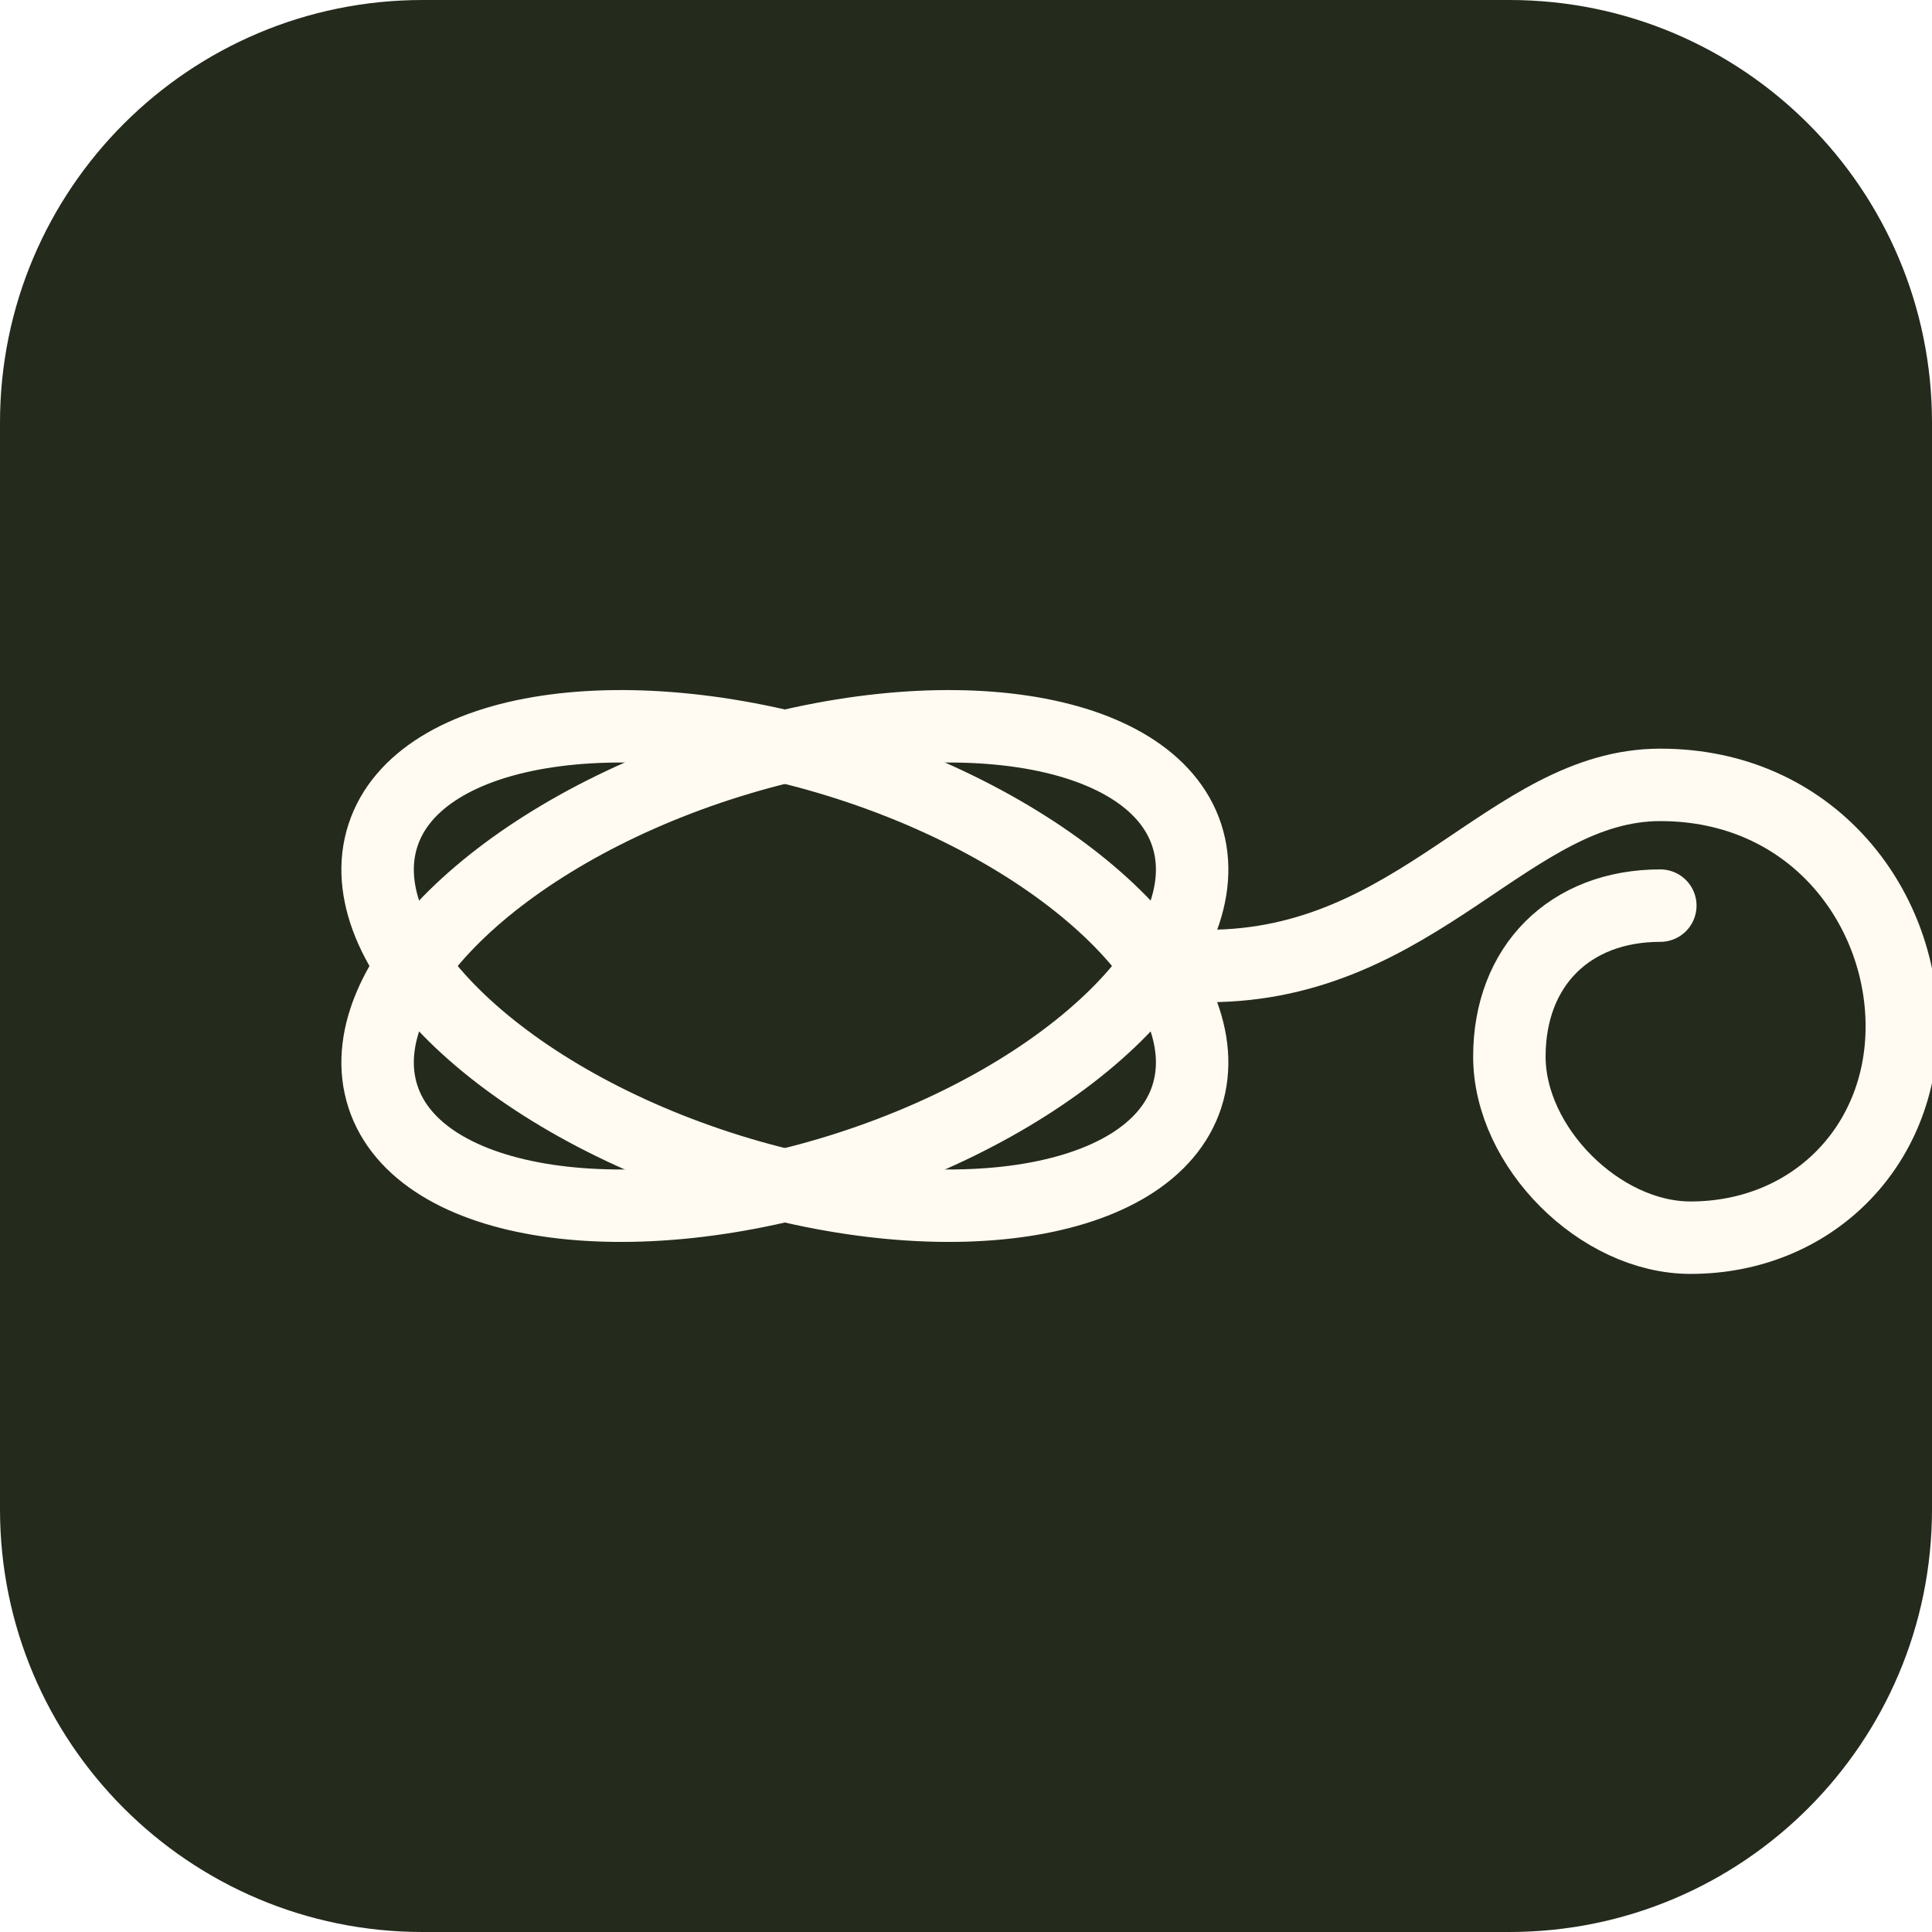
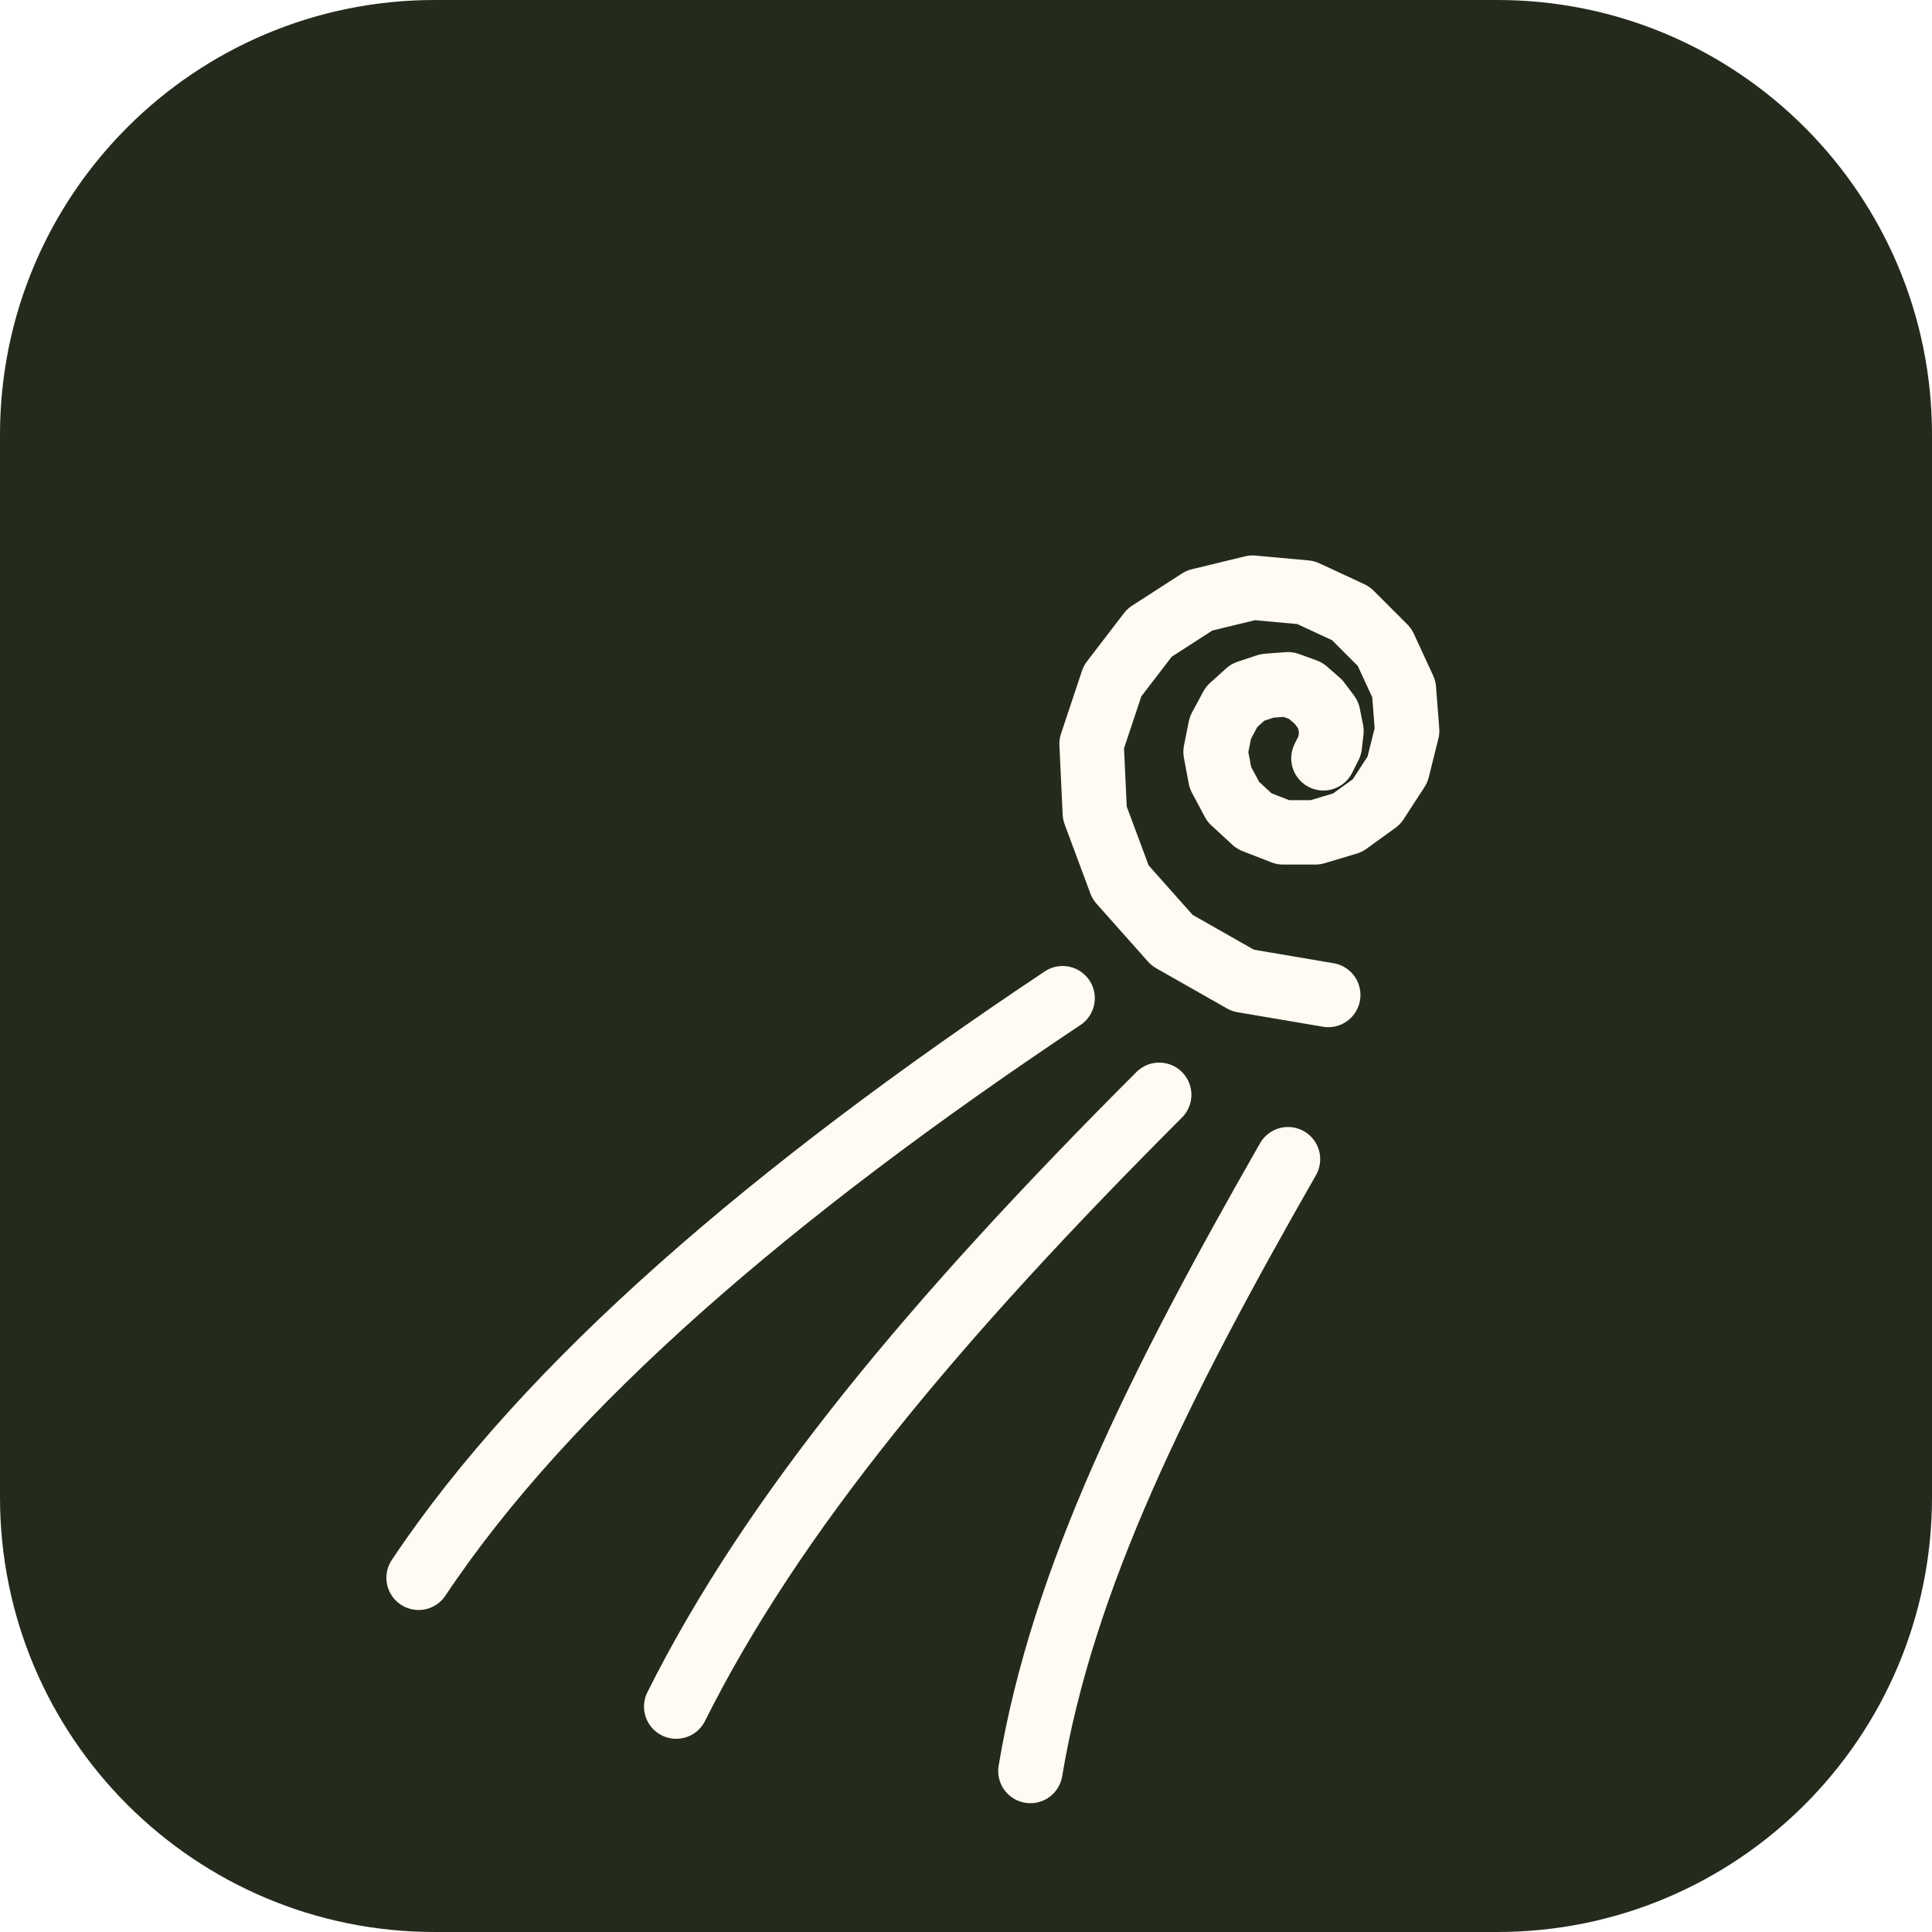
- <svg xmlns="http://www.w3.org/2000/svg" viewBox="0 0 64 64">
-   <rect width="64" height="64" rx="14" fill="#242A1C" />
-   <g fill="none" stroke="#FFFAF2" stroke-width="2.4" stroke-linecap="round">
-     <ellipse cx="26" cy="32" rx="14" ry="7" transform="rotate(-18 26 32)" />
-     <ellipse cx="26" cy="32" rx="14" ry="7" transform="rotate(18 26 32)" />
-     <path d="M40 32c7 0 10-6 15-6 5 0 8 4 8 8 0 4-3 7-7 7-3 0-6-3-6-6 0-3 2-5 5-5" />
+ <svg xmlns="http://www.w3.org/2000/svg" viewBox="0 0 120 120">
+   <rect width="120" height="120" rx="27" fill="#242A1C" />
+   <g fill="none" stroke="#FFFAF2" stroke-width="4" stroke-linecap="round" stroke-linejoin="round">
+     <path d="M 82.5 61.8 L 77.2 60.9 L 72.8 58.4 L 69.6 54.8 L 68.0 50.5 L 67.8 46.2 L 69.1 42.3 L 71.4 39.3 L 74.5 37.3 L 77.8 36.5 L 81.1 36.8 L 83.9 38.1 L 86.0 40.2 L 87.2 42.8 L 87.4 45.4 L 86.8 47.8 L 85.5 49.8 L 83.7 51.1 L 81.7 51.7 L 79.7 51.7 L 77.9 51.0 L 76.6 49.8 L 75.8 48.3 L 75.5 46.7 L 75.8 45.2 L 76.5 43.9 L 77.5 43.0 L 78.7 42.6 L 80.0 42.5 L 81.1 42.9 L 81.9 43.6 L 82.5 44.4 L 82.7 45.4 L 82.6 46.3 L 82.2 47.1" />
+     <path d="M 66 62 C 48 74 34 86 26 98" />
+     <path d="M 72 68 C 58 82 48 94 42 106" />
+     <path d="M 80 72 C 72 86 66 98 64 110" />
  </g>
</svg>
